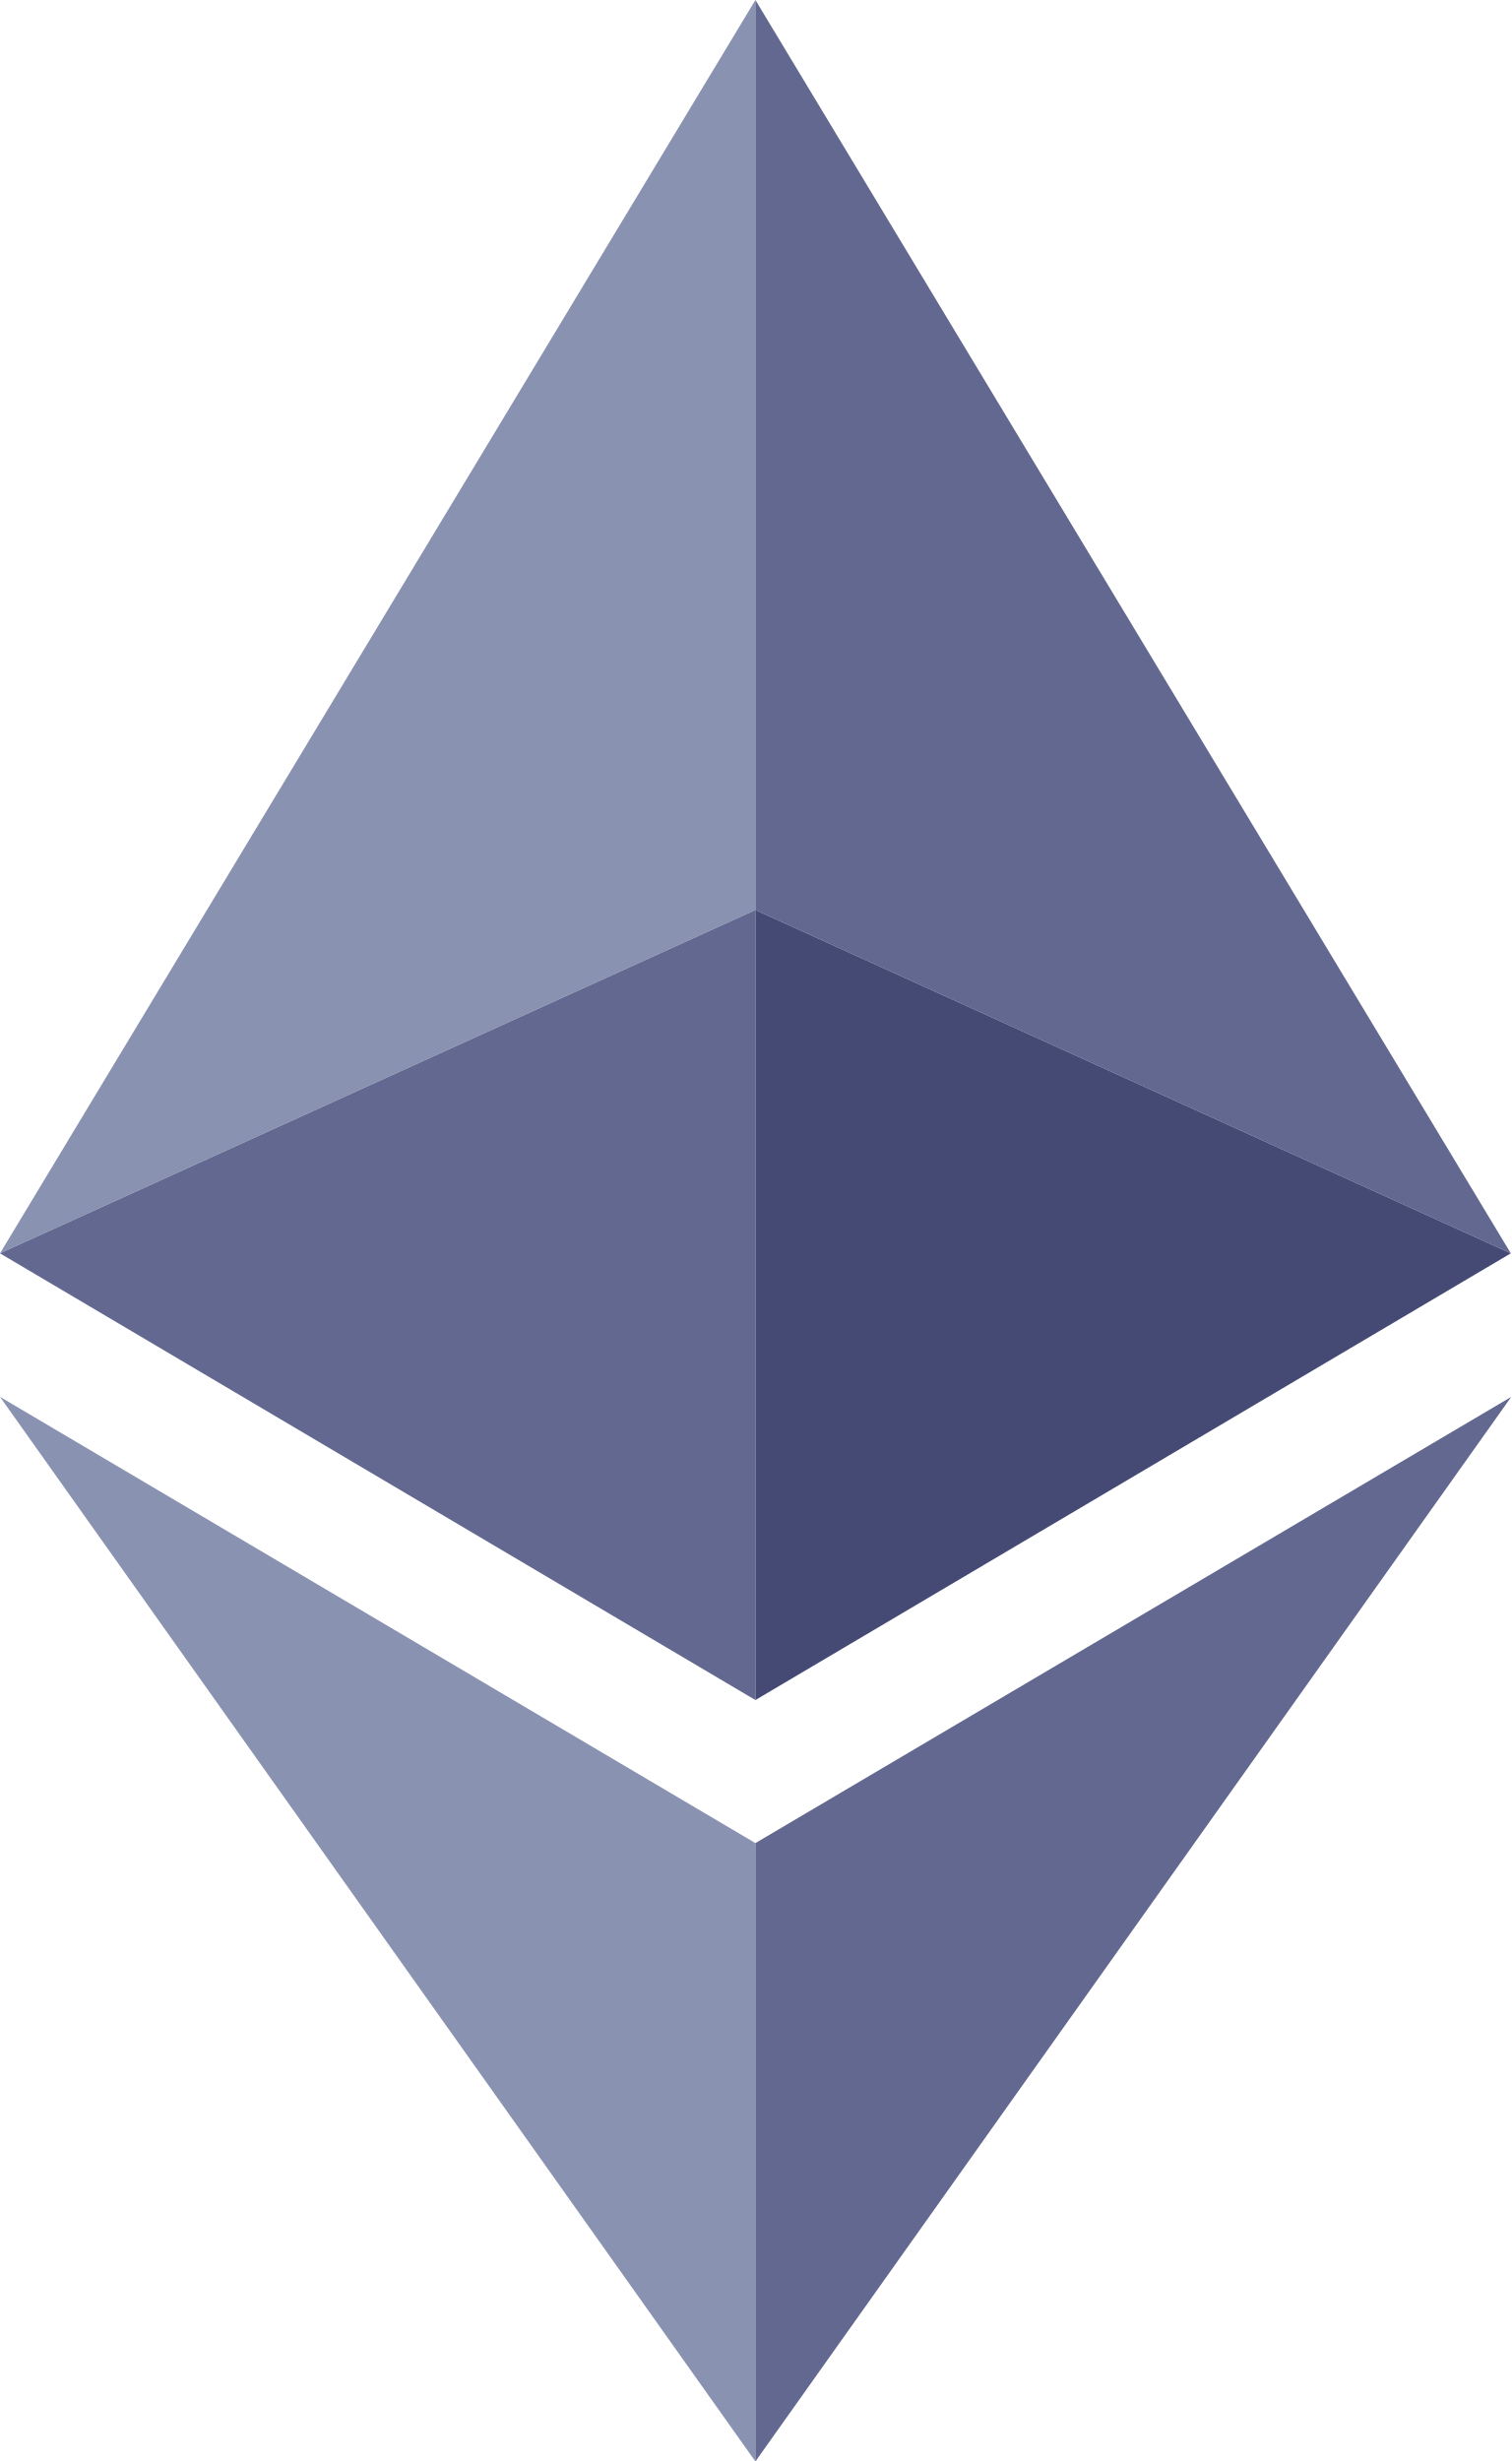
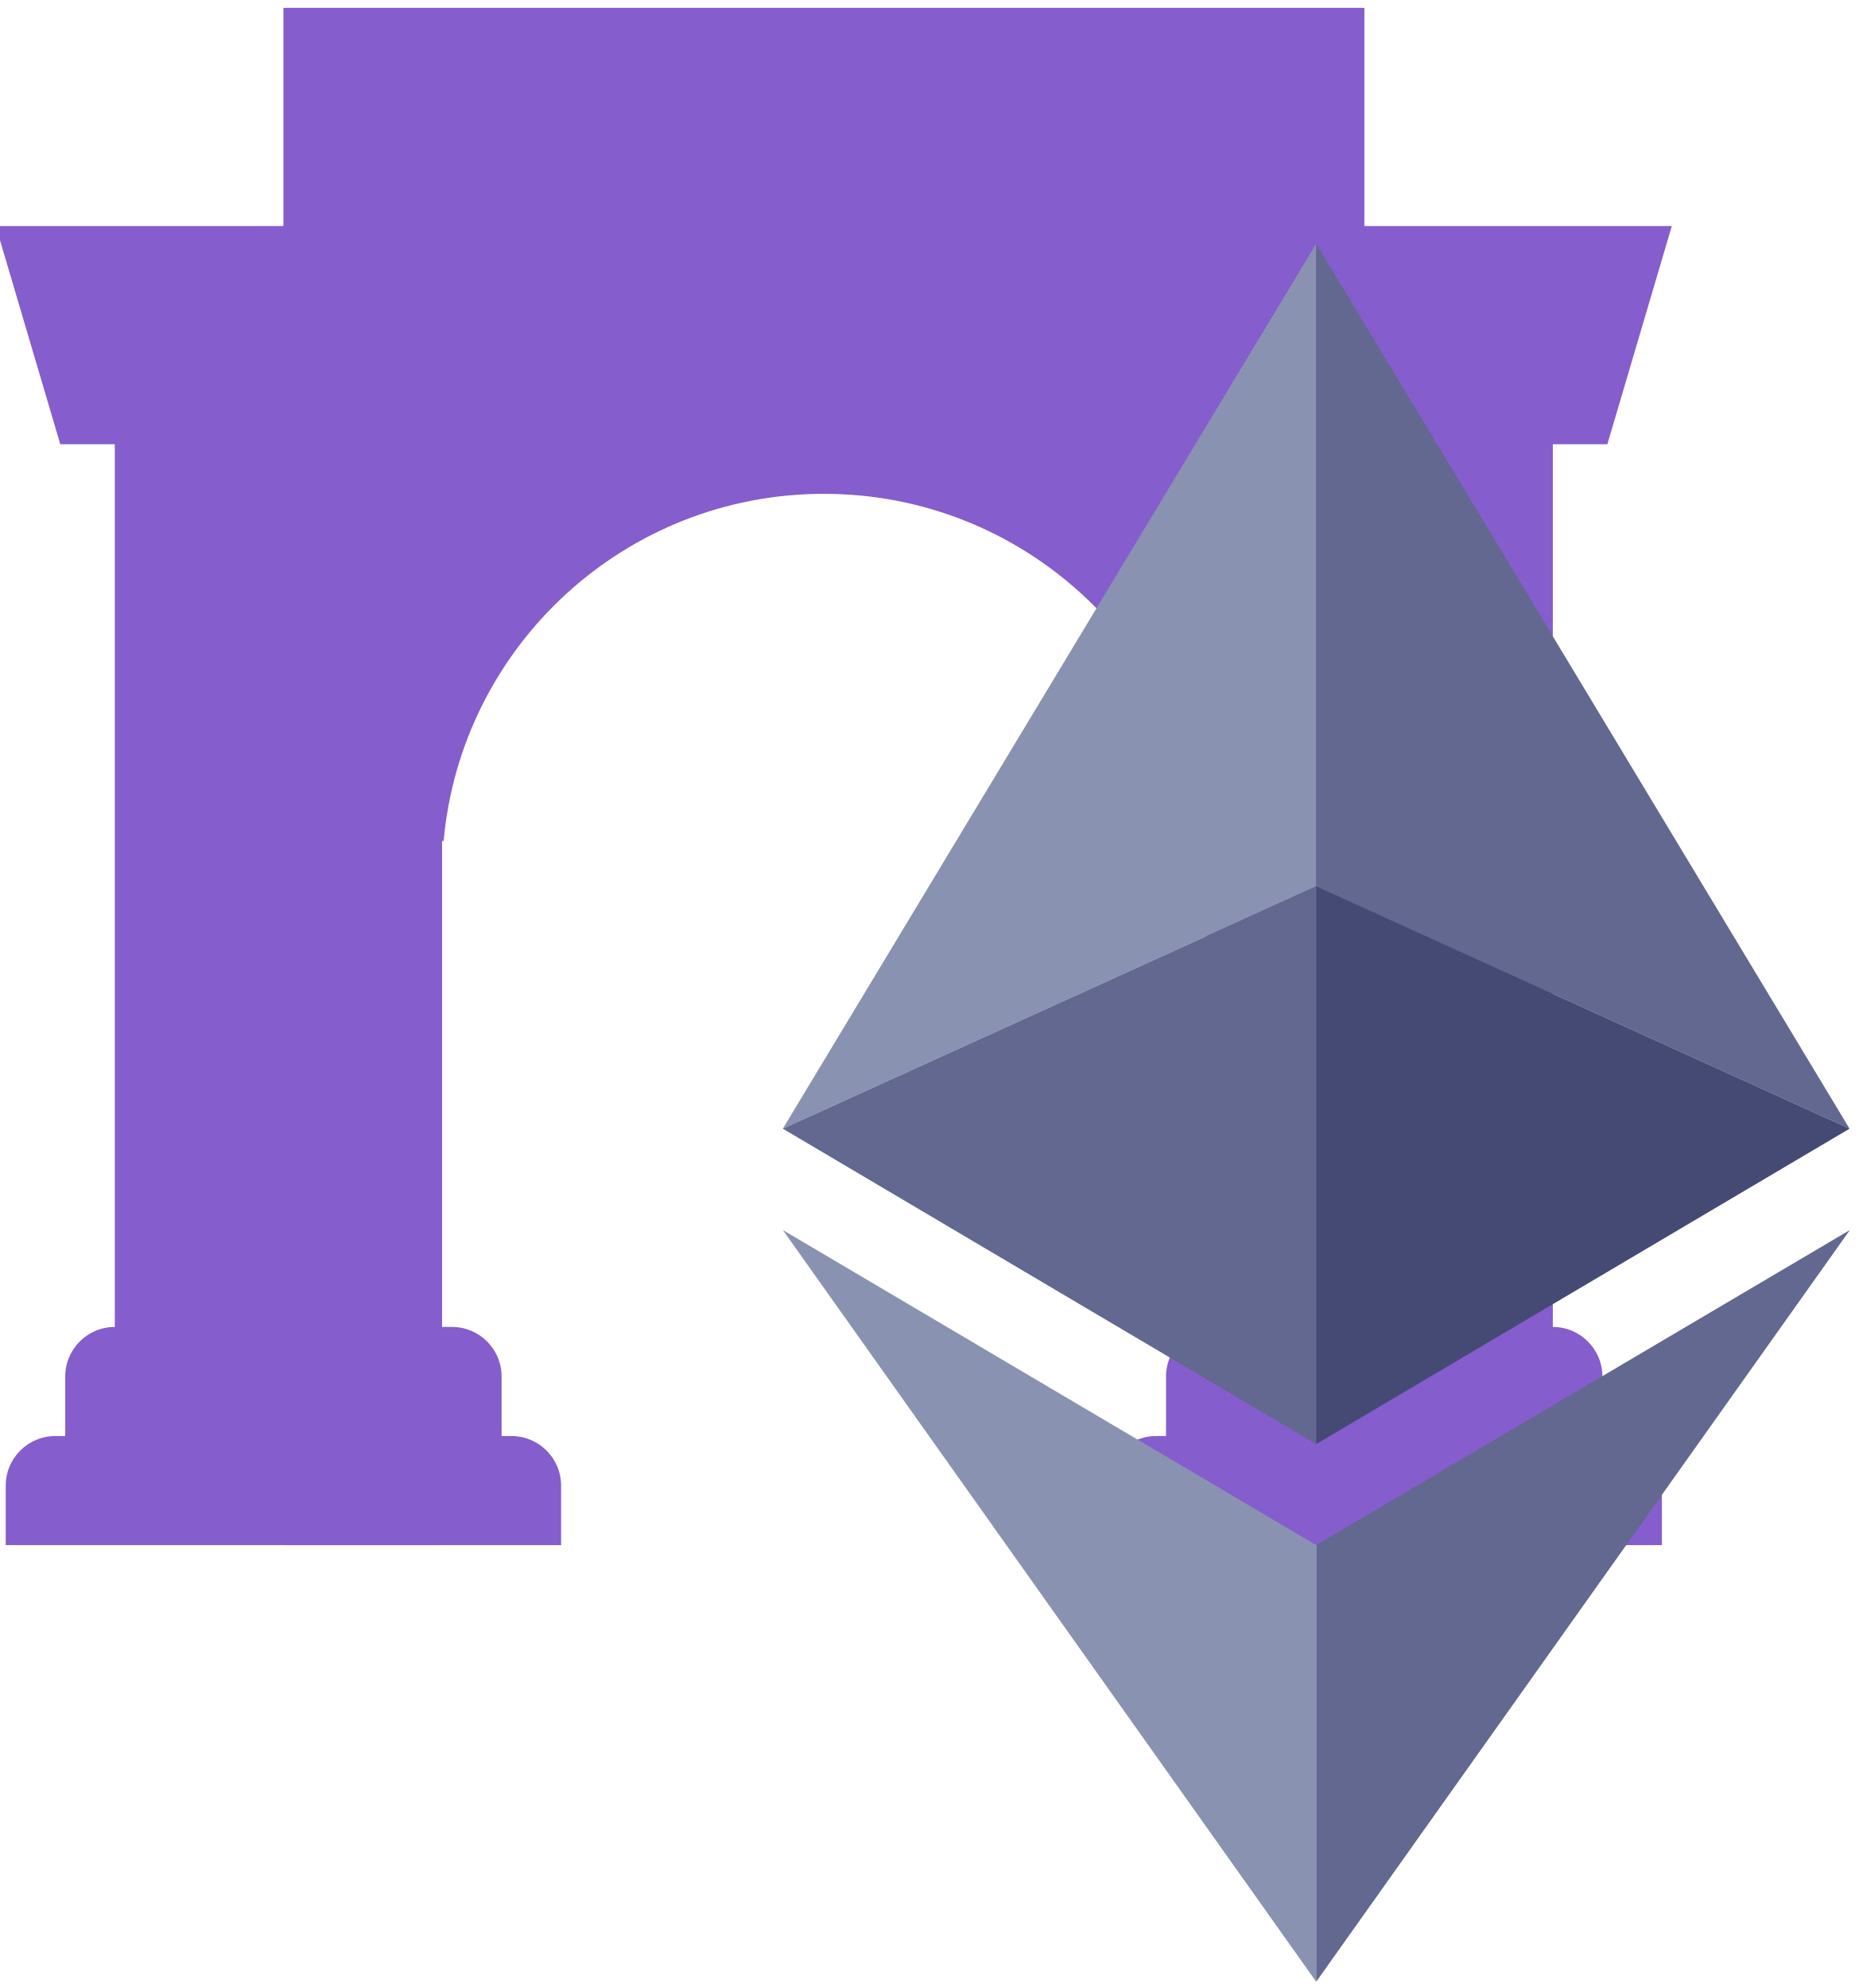
- <svg xmlns="http://www.w3.org/2000/svg" version="1.1" id="Layer_1" x="0px" y="0px" viewBox="0 0 327.5 533.3" style="enable-background:new 0 0 327.5 533.3;" xml:space="preserve">
+ <svg xmlns="http://www.w3.org/2000/svg" version="1.1" id="Layer_1" x="0px" y="0px" viewBox="496.701 -136.255 832.899 890.848" style="enable-background:new 0 0 327.5 533.3;">
  <style type="text/css">
	.st0{fill:#8A92B2;}
	.st1{fill:#62688F;}
	.st2{fill:#454A75;}
</style>
-   <path class="st0" d="M163.7,197.2V0L0,271.6L163.7,197.2z" />
-   <path class="st1" d="M163.7,368.4V197.2L0,271.6L163.7,368.4z M163.7,197.2l163.7,74.4L163.7,0V197.2z" />
-   <path class="st2" d="M163.7,197.2v171.2l163.7-96.8L163.7,197.2z" />
-   <path class="st0" d="M163.7,399.4L0,302.7l163.7,230.7V399.4z" />
-   <path class="st1" d="M327.5,302.7l-163.8,96.7v134L327.5,302.7z" />
+   <g>
+     <path d="M 623.713 -132.744 L 1108.157 -132.744 L 1108.157 556.145 L 1037.046 556.145 L 1037.046 240.589 L 1036.349 240.589 C 1028.489 153.377 955.193 85.033 865.935 85.033 C 776.677 85.033 703.381 153.377 695.521 240.589 L 694.824 240.589 L 694.824 556.145 L 623.713 556.145 L 623.713 -132.744 Z" fill="#855DCD" />
+     <path d="M 494.824 -34.967 L 523.713 62.811 L 548.157 62.811 L 548.157 458.367 C 535.884 458.367 525.935 468.316 525.935 480.589 L 525.935 507.256 L 521.491 507.256 C 509.218 507.256 499.268 517.205 499.268 529.478 L 499.268 556.145 L 748.157 556.145 L 748.157 529.478 C 748.157 517.205 738.208 507.256 725.935 507.256 L 721.491 507.256 L 721.491 480.589 C 721.491 468.316 711.541 458.367 699.268 458.367 L 672.602 458.367 L 672.602 -34.967 L 494.824 -34.967 Z" fill="#855DCD" />
+     <path d="M 1041.491 458.367 C 1029.218 458.367 1019.268 468.316 1019.268 480.589 L 1019.268 507.256 L 1014.824 507.256 C 1002.551 507.256 992.602 517.205 992.602 529.478 L 992.602 556.145 L 1241.491 556.145 L 1241.491 529.478 C 1241.491 517.205 1231.541 507.256 1219.268 507.256 L 1214.824 507.256 L 1214.824 480.589 C 1214.824 468.316 1204.875 458.367 1192.602 458.367 L 1192.602 62.811 L 1217.046 62.811 L 1245.935 -34.967 L 1068.157 -34.967 L 1068.157 458.367 L 1041.491 458.367 Z" fill="#855DCD" />
+   </g>
+   <g transform="matrix(1.460164, 0, 0, 1.460164, 847.5305, -27.05764)" style="">
+     <g>
+       <path class="st0" d="M163.7,197.2V0L0,271.6L163.7,197.2z" />
+       <path class="st1" d="M163.7,368.4V197.2L0,271.6L163.7,368.4z M163.7,197.2l163.7,74.4L163.7,0V197.2z" />
+       <path class="st2" d="M163.7,197.2v171.2l163.7-96.8L163.7,197.2z" />
+       <path class="st0" d="M163.7,399.4L0,302.7l163.7,230.7V399.4z" />
+       <path class="st1" d="M327.5,302.7l-163.8,96.7v134L327.5,302.7z" />
+     </g>
+   </g>
</svg>
